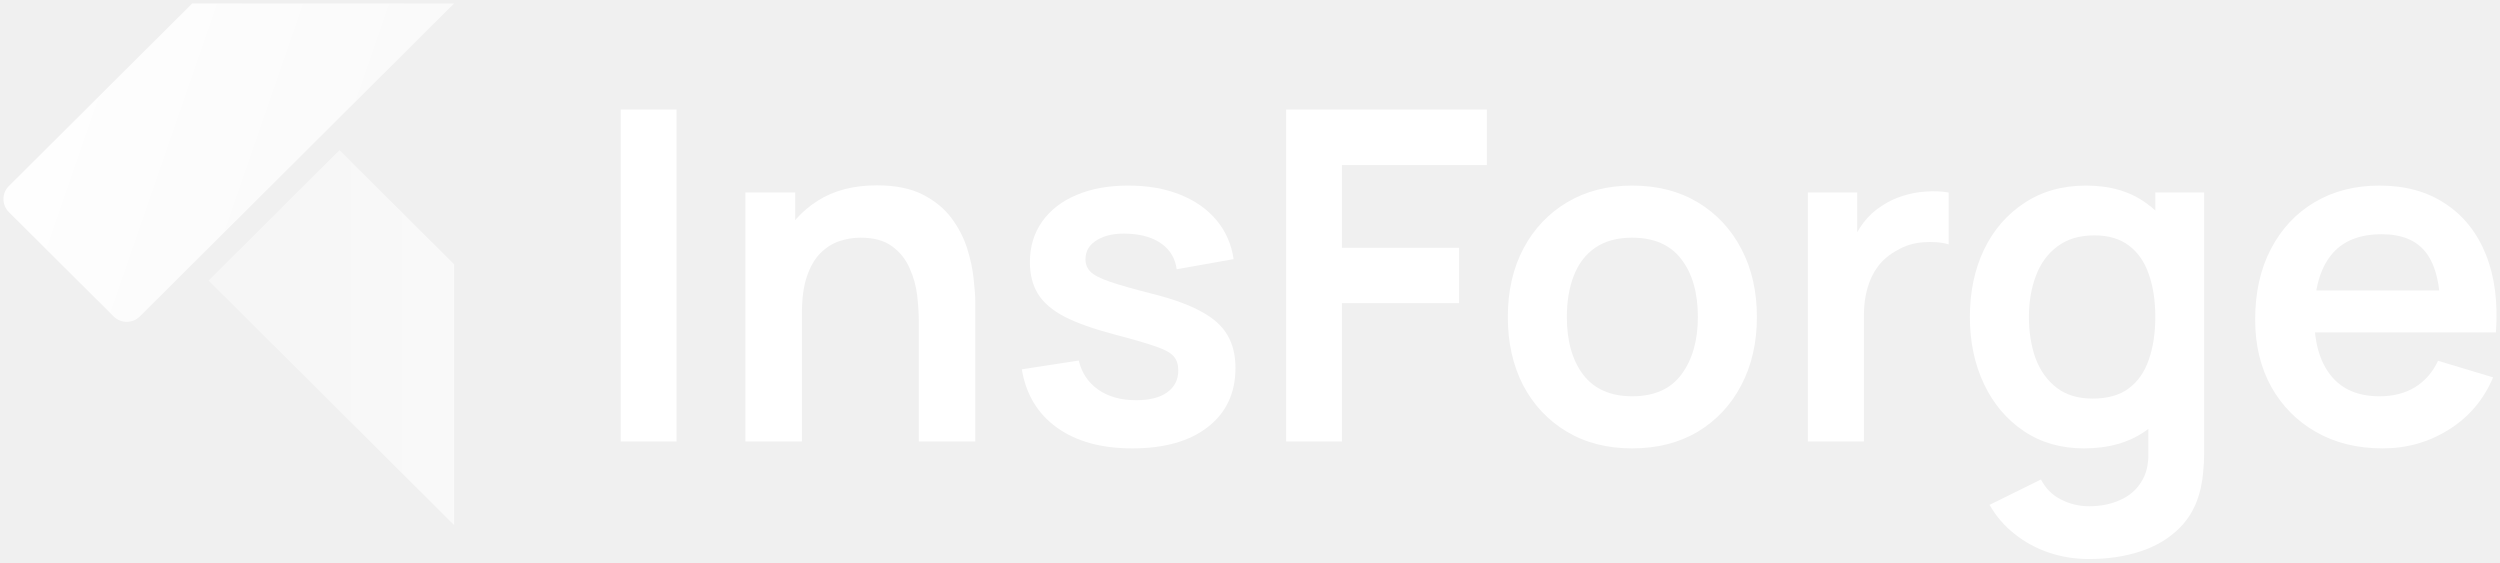
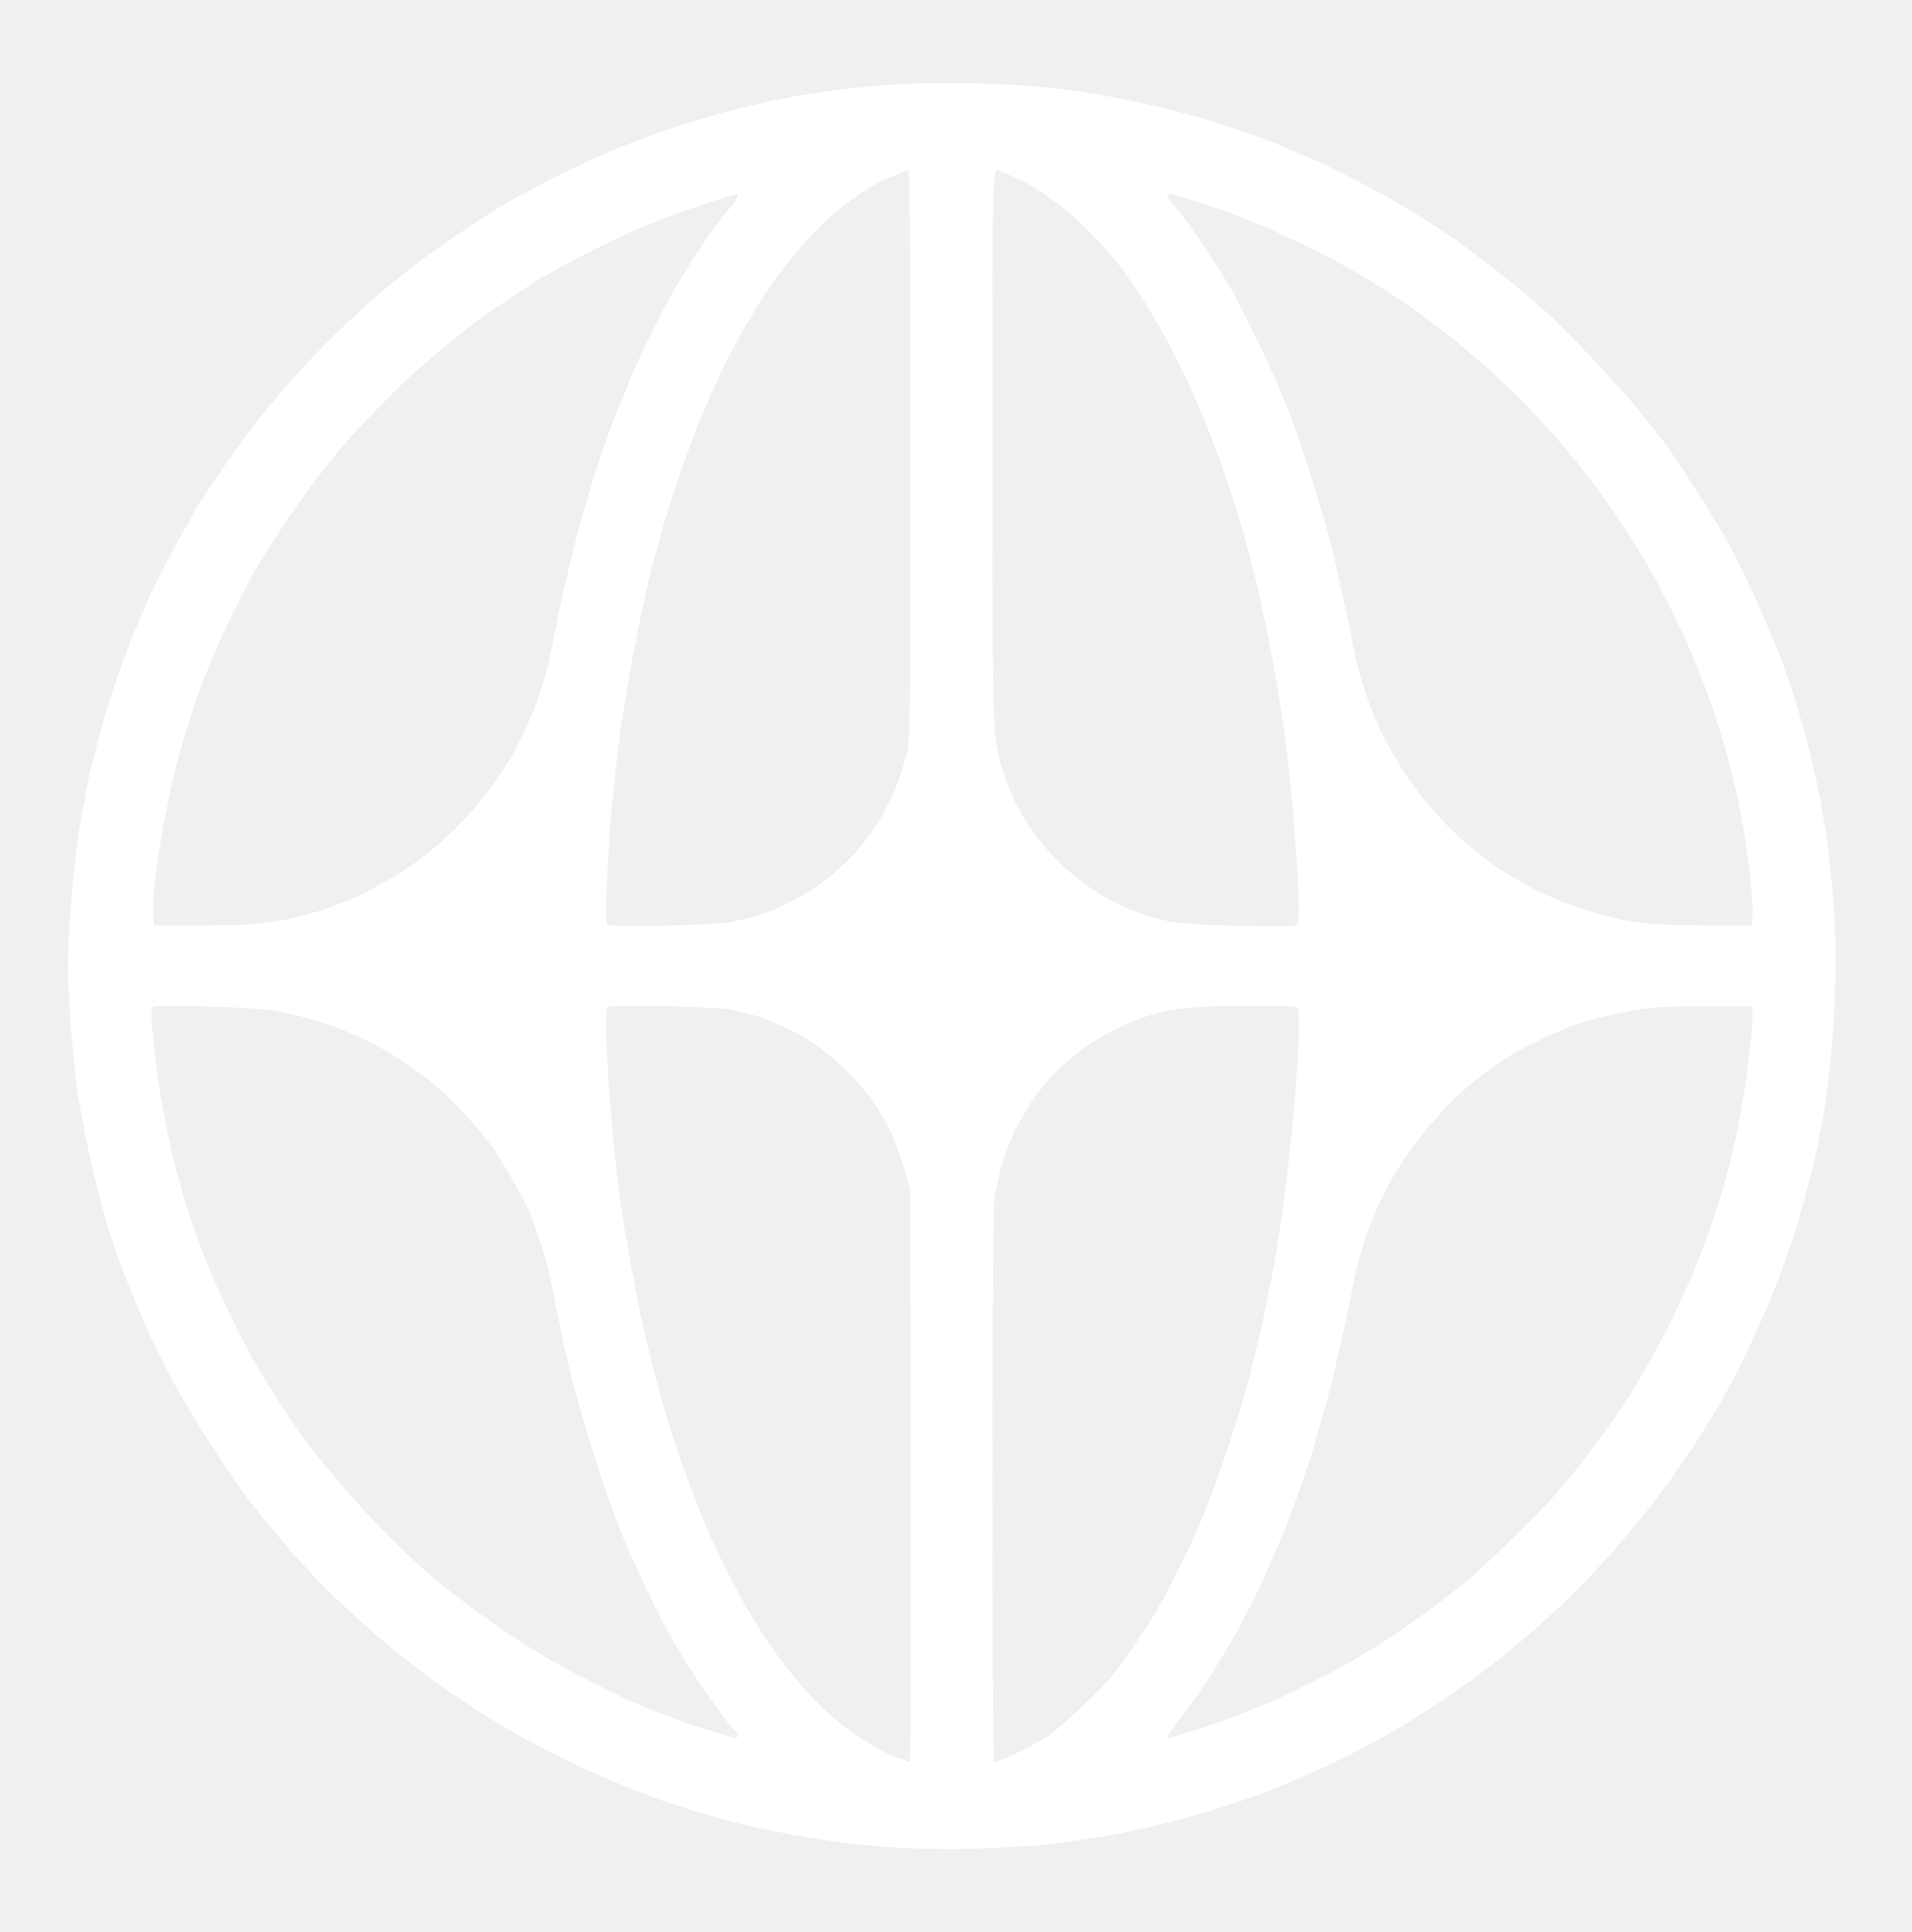
- <svg xmlns="http://www.w3.org/2000/svg" width="440" height="99" viewBox="0 0 440 99" fill="none">
-   <path d="M1.563 37.332C0.29 36.064 0.29 34.009 1.563 32.741L33.828 0.608L79.921 0.608L24.609 55.693C23.336 56.961 21.273 56.961 20 55.693L1.563 37.332Z" fill="url(#paint0_linear_33_490)" />
-   <path d="M59.755 26.429L79.921 46.512V92.416L36.709 49.381L59.755 26.429Z" fill="url(#paint1_linear_33_490)" />
-   <path d="M419.357 78.916C414.903 78.916 410.992 77.956 407.624 76.035C404.256 74.115 401.622 71.45 399.72 68.042C397.846 64.634 396.909 60.712 396.909 56.276C396.909 51.488 397.833 47.336 399.68 43.819C401.526 40.276 404.093 37.531 407.38 35.583C410.666 33.635 414.468 32.662 418.787 32.662C423.35 32.662 427.22 33.73 430.398 35.867C433.603 37.977 435.98 40.966 437.528 44.834C439.076 48.702 439.66 53.26 439.28 58.507H429.543V54.937C429.515 50.176 428.673 46.7 427.017 44.509C425.36 42.318 422.752 41.223 419.194 41.223C415.175 41.223 412.187 42.467 410.231 44.956C408.276 47.417 407.298 51.028 407.298 55.789C407.298 60.225 408.276 63.66 410.231 66.094C412.187 68.529 415.039 69.746 418.787 69.746C421.204 69.746 423.282 69.219 425.02 68.164C426.786 67.082 428.144 65.526 429.094 63.498L438.791 66.419C437.107 70.368 434.499 73.438 430.968 75.629C427.465 77.82 423.594 78.916 419.357 78.916ZM404.202 58.507V51.123H434.472V58.507H404.202Z" fill="white" />
-   <path d="M367.64 98.391C365.196 98.391 362.846 98.013 360.592 97.255C358.365 96.498 356.355 95.402 354.562 93.969C352.77 92.562 351.303 90.858 350.162 88.856L359.207 84.393C360.049 85.989 361.23 87.166 362.751 87.923C364.299 88.707 365.943 89.1 367.681 89.1C369.718 89.1 371.538 88.735 373.14 88.004C374.743 87.301 375.978 86.246 376.848 84.84C377.744 83.46 378.165 81.729 378.111 79.646V67.19H379.333V33.879H387.929V79.808C387.929 80.917 387.875 81.972 387.766 82.973C387.685 84.001 387.535 85.002 387.318 85.976C386.666 88.816 385.417 91.142 383.57 92.954C381.723 94.794 379.428 96.16 376.685 97.052C373.969 97.945 370.954 98.391 367.64 98.391ZM366.785 78.916C362.738 78.916 359.207 77.901 356.192 75.873C353.177 73.844 350.841 71.085 349.185 67.596C347.528 64.106 346.699 60.171 346.699 55.789C346.699 51.353 347.528 47.403 349.185 43.941C350.869 40.452 353.245 37.706 356.314 35.705C359.383 33.676 362.996 32.662 367.151 32.662C371.334 32.662 374.838 33.676 377.662 35.705C380.514 37.706 382.674 40.452 384.14 43.941C385.607 47.431 386.34 51.38 386.34 55.789C386.34 60.144 385.607 64.079 384.14 67.596C382.674 71.085 380.487 73.844 377.581 75.873C374.675 77.901 371.076 78.916 366.785 78.916ZM368.292 70.152C370.927 70.152 373.045 69.557 374.648 68.367C376.277 67.149 377.459 65.459 378.192 63.295C378.953 61.131 379.333 58.629 379.333 55.789C379.333 52.922 378.953 50.419 378.192 48.282C377.459 46.119 376.304 44.441 374.729 43.251C373.154 42.034 371.117 41.426 368.618 41.426C365.983 41.426 363.811 42.075 362.099 43.373C360.388 44.644 359.125 46.376 358.311 48.566C357.496 50.73 357.088 53.138 357.088 55.789C357.088 58.467 357.482 60.901 358.27 63.092C359.085 65.256 360.32 66.974 361.977 68.245C363.634 69.516 365.739 70.152 368.292 70.152Z" fill="white" />
-   <path d="M318.19 77.699V33.879H326.868V44.55L325.809 43.17C326.352 41.71 327.072 40.384 327.968 39.194C328.892 37.977 329.992 36.976 331.268 36.192C332.355 35.461 333.55 34.893 334.853 34.488C336.184 34.055 337.542 33.798 338.927 33.717C340.313 33.608 341.657 33.663 342.961 33.879V43.008C341.657 42.629 340.15 42.508 338.439 42.643C336.755 42.778 335.234 43.252 333.876 44.063C332.518 44.793 331.404 45.727 330.535 46.863C329.693 47.999 329.068 49.297 328.661 50.758C328.253 52.191 328.05 53.747 328.05 55.424V77.699H318.19Z" fill="white" />
-   <path d="M287.255 78.916C282.855 78.916 279.012 77.928 275.725 75.954C272.439 73.979 269.886 71.261 268.066 67.799C266.273 64.309 265.377 60.306 265.377 55.789C265.377 51.19 266.301 47.16 268.148 43.698C269.994 40.235 272.561 37.531 275.848 35.583C279.134 33.635 282.936 32.662 287.255 32.662C291.682 32.662 295.539 33.649 298.825 35.623C302.112 37.598 304.665 40.33 306.485 43.819C308.304 47.282 309.214 51.272 309.214 55.789C309.214 60.333 308.291 64.35 306.444 67.839C304.624 71.301 302.071 74.02 298.785 75.994C295.498 77.942 291.655 78.916 287.255 78.916ZM287.255 69.746C291.166 69.746 294.072 68.448 295.973 65.851C297.875 63.254 298.825 59.9 298.825 55.789C298.825 51.542 297.861 48.161 295.933 45.645C294.004 43.103 291.112 41.831 287.255 41.831C284.62 41.831 282.448 42.426 280.736 43.617C279.053 44.78 277.803 46.416 276.988 48.526C276.173 50.609 275.766 53.03 275.766 55.789C275.766 60.035 276.73 63.43 278.659 65.973C280.614 68.488 283.48 69.746 287.255 69.746Z" fill="white" />
-   <path d="M226.365 77.699V19.273H261.687V29.051H236.183V43.617H256.798V53.354H236.183V77.699H226.365Z" fill="white" />
-   <path d="M199.271 78.916C193.839 78.916 189.425 77.698 186.03 75.264C182.635 72.83 180.571 69.408 179.837 64.999L189.86 63.457C190.376 65.621 191.516 67.325 193.282 68.569C195.047 69.814 197.274 70.436 199.963 70.436C202.326 70.436 204.146 69.976 205.423 69.056C206.726 68.11 207.378 66.825 207.378 65.202C207.378 64.201 207.134 63.403 206.645 62.808C206.183 62.186 205.151 61.591 203.549 61.023C201.946 60.455 199.488 59.738 196.174 58.872C192.481 57.898 189.547 56.857 187.374 55.748C185.202 54.612 183.64 53.273 182.689 51.731C181.739 50.19 181.263 48.323 181.263 46.132C181.263 43.4 181.983 41.02 183.423 38.991C184.862 36.962 186.872 35.407 189.452 34.325C192.032 33.216 195.074 32.662 198.578 32.662C202 32.662 205.029 33.189 207.663 34.244C210.325 35.299 212.471 36.8 214.1 38.748C215.73 40.695 216.735 42.981 217.115 45.605L207.093 47.39C206.849 45.523 205.993 44.049 204.526 42.967C203.087 41.885 201.158 41.277 198.741 41.142C196.432 41.006 194.572 41.358 193.16 42.197C191.747 43.008 191.041 44.157 191.041 45.645C191.041 46.484 191.326 47.201 191.897 47.796C192.467 48.391 193.608 48.986 195.319 49.581C197.057 50.176 199.637 50.906 203.06 51.772C206.563 52.664 209.361 53.692 211.452 54.855C213.571 55.992 215.092 57.358 216.015 58.953C216.966 60.549 217.441 62.483 217.441 64.755C217.441 69.165 215.825 72.627 212.593 75.142C209.388 77.658 204.947 78.916 199.271 78.916Z" fill="white" />
-   <path d="M161.71 77.699V56.6C161.71 55.221 161.615 53.692 161.425 52.015C161.235 50.338 160.786 48.729 160.08 47.187C159.401 45.618 158.369 44.333 156.984 43.333C155.626 42.332 153.779 41.831 151.443 41.831C150.194 41.831 148.958 42.034 147.736 42.44C146.514 42.846 145.4 43.549 144.395 44.55C143.417 45.524 142.63 46.876 142.032 48.607C141.435 50.311 141.136 52.502 141.136 55.18L135.31 52.705C135.31 48.972 136.03 45.591 137.469 42.562C138.936 39.532 141.081 37.125 143.906 35.34C146.731 33.527 150.207 32.621 154.336 32.621C157.595 32.621 160.284 33.162 162.402 34.244C164.521 35.326 166.205 36.706 167.454 38.383C168.704 40.06 169.627 41.845 170.225 43.738C170.822 45.632 171.202 47.431 171.365 49.135C171.556 50.812 171.651 52.178 171.651 53.233V77.699H161.71ZM131.195 77.699V33.879H139.954V47.471H141.136V77.699H131.195Z" fill="white" />
-   <path d="M109.254 77.699V19.273H119.073V77.699H109.254Z" fill="white" />
-   <defs>
-     <linearGradient id="paint0_linear_33_490" x1="-0.115" y1="1.992" x2="121.628" y2="44.062" gradientUnits="userSpaceOnUse">
-       <stop stop-color="white" />
-       <stop offset="1" stop-color="white" stop-opacity="0.4" />
-     </linearGradient>
-     <linearGradient id="paint1_linear_33_490" x1="129.043" y1="38.34" x2="48.377" y2="38.34" gradientUnits="userSpaceOnUse">
-       <stop stop-color="white" />
-       <stop offset="1" stop-color="white" stop-opacity="0.4" />
-     </linearGradient>
-   </defs>
+ <svg xmlns="http://www.w3.org/2000/svg" viewBox="0 0 1013 1024" width="1013" height="1024">
+   <g transform="translate(0,1024) scale(0.1,-0.1)" fill="#FFFFFF" stroke="none">
+     <path d="M4580 9779 c-91 -9 -183 -20 -205 -24 -22 -3 -69 -11 -105 -16 -70 -11 -193 -35 -250 -49 -19 -5 -66 -16 -105 -26 -38 -9 -81 -20 -95 -24 -14 -4 -52 -16 -85 -25 -77 -22 -264 -83 -290 -95 -11 -5 -47 -18 -80 -30 -33 -12 -73 -27 -90 -34 -216 -93 -396 -182 -575 -284 -128 -73 -399 -255 -487 -326 -10 -8 -65 -52 -122 -97 -224 -179 -496 -451 -677 -678 -10 -13 -31 -38 -45 -55 -76 -92 -339 -472 -339 -490 0 -2 -27 -51 -61 -107 -52 -88 -199 -378 -199 -393 0 -2 -13 -33 -29 -68 -66 -143 -163 -419 -211 -606 -17 -64 -35 -130 -39 -147 -14 -48 -51 -239 -70 -355 -33 -208 -61 -546 -61 -734 1 -180 33 -576 60 -721 47 -257 75 -380 134 -597 53 -194 170 -493 294 -748 107 -222 373 -644 509 -809 15 -19 61 -76 102 -125 233 -284 550 -577 871 -807 322 -230 687 -425 1065 -569 11 -4 34 -13 50 -20 91 -37 419 -136 535 -160 421 -90 693 -120 1068 -120 196 0 513 19 592 35 14 3 57 9 95 14 230 31 513 98 782 186 92 30 177 59 188 64 11 5 87 37 169 71 318 135 604 296 902 509 558 398 1049 953 1386 1565 89 163 224 461 284 631 44 124 77 219 85 253 5 17 13 47 18 65 23 80 64 236 71 272 4 22 15 76 24 120 68 329 99 802 77 1170 -25 420 -100 814 -225 1190 -26 77 -51 149 -55 160 -5 11 -37 89 -72 173 -64 158 -188 413 -255 524 -113 189 -288 456 -314 478 -3 3 -19 23 -35 45 -125 170 -481 551 -637 680 -33 28 -78 66 -100 85 -23 19 -93 74 -157 122 -64 48 -120 91 -126 95 -23 19 -275 183 -281 183 -3 0 -18 8 -32 19 -58 40 -406 221 -489 254 -23 9 -61 25 -85 35 -325 144 -759 263 -1168 322 -309 44 -802 53 -1110 19z m245 -1950 c0 -1409 -1 -1509 -18 -1577 -87 -358 -303 -634 -622 -794 -107 -54 -148 -68 -305 -104 -78 -18 -636 -31 -659 -15 -13 8 -13 45 -2 263 6 139 16 294 21 343 6 50 15 137 21 195 11 114 34 282 49 370 5 30 14 87 21 125 6 39 20 115 31 170 12 55 24 118 28 140 4 22 15 74 25 115 9 41 21 91 25 110 4 19 17 69 28 110 11 41 27 100 35 130 8 30 24 84 36 120 12 36 33 101 47 145 14 44 30 89 34 100 5 11 20 54 35 95 15 41 30 84 35 95 258 642 567 1070 925 1284 54 32 187 90 200 87 7 -2 10 -512 10 -1507z m483 1502 c9 -5 46 -21 82 -37 156 -68 366 -242 512 -423 254 -316 482 -784 655 -1346 104 -338 188 -733 249 -1160 49 -347 93 -974 71 -1019 -8 -17 -23 -18 -300 -13 -317 6 -398 17 -547 71 -360 132 -646 450 -733 816 -36 148 -37 197 -37 1664 0 1570 -3 1473 48 1447z m1052 -166 c63 -20 124 -40 135 -45 11 -4 54 -21 95 -36 120 -44 405 -179 547 -259 973 -549 1698 -1471 2006 -2550 31 -111 66 -254 77 -320 5 -27 15 -88 24 -135 28 -162 47 -345 44 -415 l-3 -70 -245 0 c-319 1 -422 15 -650 87 -277 88 -525 242 -731 454 -254 263 -419 583 -489 949 -14 77 -23 119 -61 290 -18 77 -35 156 -39 175 -34 162 -192 663 -251 795 -4 11 -18 45 -30 75 -34 91 -196 428 -251 525 -72 126 -251 395 -291 437 -38 40 -66 81 -62 88 3 5 18 5 33 0 15 -5 79 -25 142 -45z m-2450 34 c0 -6 -19 -34 -42 -62 -194 -230 -411 -612 -557 -977 -24 -58 -46 -114 -51 -125 -23 -55 -110 -308 -130 -380 -5 -16 -20 -70 -35 -120 -53 -181 -111 -426 -156 -655 -43 -221 -70 -312 -144 -482 -136 -312 -384 -600 -675 -785 -99 -63 -297 -163 -322 -163 -8 0 -18 -4 -24 -8 -11 -11 -125 -45 -214 -66 -147 -33 -238 -41 -490 -41 l-255 0 -3 65 c-8 155 71 615 155 900 21 75 88 278 103 315 7 17 16 39 20 50 11 28 59 144 77 185 20 44 146 298 164 330 149 258 331 517 504 717 68 79 253 269 340 349 96 88 309 264 385 317 73 51 309 207 313 207 2 0 44 23 93 51 129 74 472 239 497 239 7 0 17 4 22 9 9 8 347 125 390 134 33 8 35 7 35 -4z m-2475 -4313 c306 -52 554 -158 800 -341 113 -83 287 -263 375 -386 65 -92 197 -329 213 -384 3 -11 18 -54 32 -95 32 -88 50 -153 70 -258 39 -200 90 -433 120 -542 78 -289 187 -621 260 -795 69 -165 189 -413 260 -539 82 -145 272 -422 330 -480 9 -9 15 -22 13 -30 -3 -14 -2 -14 -203 50 -83 26 -95 30 -158 58 -21 9 -42 16 -47 16 -5 0 -33 11 -62 24 -29 13 -73 32 -98 42 -82 34 -384 190 -480 249 -184 112 -444 299 -567 407 -21 18 -60 53 -88 77 -100 88 -319 316 -417 435 -55 66 -108 130 -117 141 -65 79 -232 330 -320 482 -68 119 -179 345 -231 473 -12 30 -28 69 -35 85 -17 39 -95 261 -105 300 -5 17 -21 73 -35 125 -37 132 -49 190 -95 435 -13 70 -38 284 -45 382 -4 60 -2 83 7 87 27 12 533 -3 623 -18z m2450 1 c145 -34 197 -52 320 -114 106 -53 190 -117 292 -219 152 -152 240 -309 305 -539 l22 -80 3 -1509 c3 -1022 0 -1513 -7 -1520 -7 -7 -14 -6 -22 2 -7 7 -18 12 -25 12 -26 0 -141 60 -229 119 -278 186 -538 533 -757 1011 -52 113 -66 148 -112 270 -26 69 -50 134 -55 145 -4 11 -20 56 -34 100 -14 44 -35 109 -47 145 -36 111 -135 501 -152 600 -3 14 -14 75 -26 135 -12 61 -26 136 -31 168 -6 31 -14 83 -20 115 -28 159 -63 470 -79 702 -21 296 -25 461 -10 472 22 15 591 2 664 -15z m2992 11 c29 -37 -34 -811 -97 -1195 -5 -35 -14 -89 -19 -120 -8 -49 -35 -186 -71 -358 -5 -22 -16 -69 -25 -105 -9 -36 -20 -81 -24 -100 -53 -231 -193 -654 -293 -880 -11 -25 -27 -61 -35 -80 -21 -47 -125 -256 -150 -300 -73 -129 -196 -313 -264 -395 -70 -86 -278 -283 -344 -326 -85 -55 -257 -139 -285 -139 -14 0 -13 2889 0 2983 59 402 287 725 635 897 217 107 324 127 711 129 191 1 254 -2 261 -11z m2411 -28 c4 -41 -23 -299 -44 -420 -27 -153 -33 -184 -48 -255 -101 -464 -298 -937 -566 -1360 -100 -158 -274 -389 -394 -525 -81 -91 -354 -358 -441 -431 -192 -162 -435 -332 -640 -449 -119 -68 -450 -230 -469 -230 -3 0 -25 -8 -49 -19 -37 -16 -79 -33 -152 -61 -42 -16 -276 -90 -285 -90 -21 0 -8 23 59 108 166 211 345 518 467 800 76 176 80 186 94 222 7 19 18 49 25 65 16 38 115 330 126 370 4 17 16 62 27 100 34 117 64 228 72 265 4 19 22 98 39 175 17 77 36 165 42 195 32 168 67 304 99 385 65 167 104 246 185 370 131 201 324 400 495 511 25 16 47 31 50 34 23 24 278 148 365 178 128 45 320 84 470 96 22 1 137 2 255 2 l215 -1 3 -35z" />
+   </g>
</svg>
